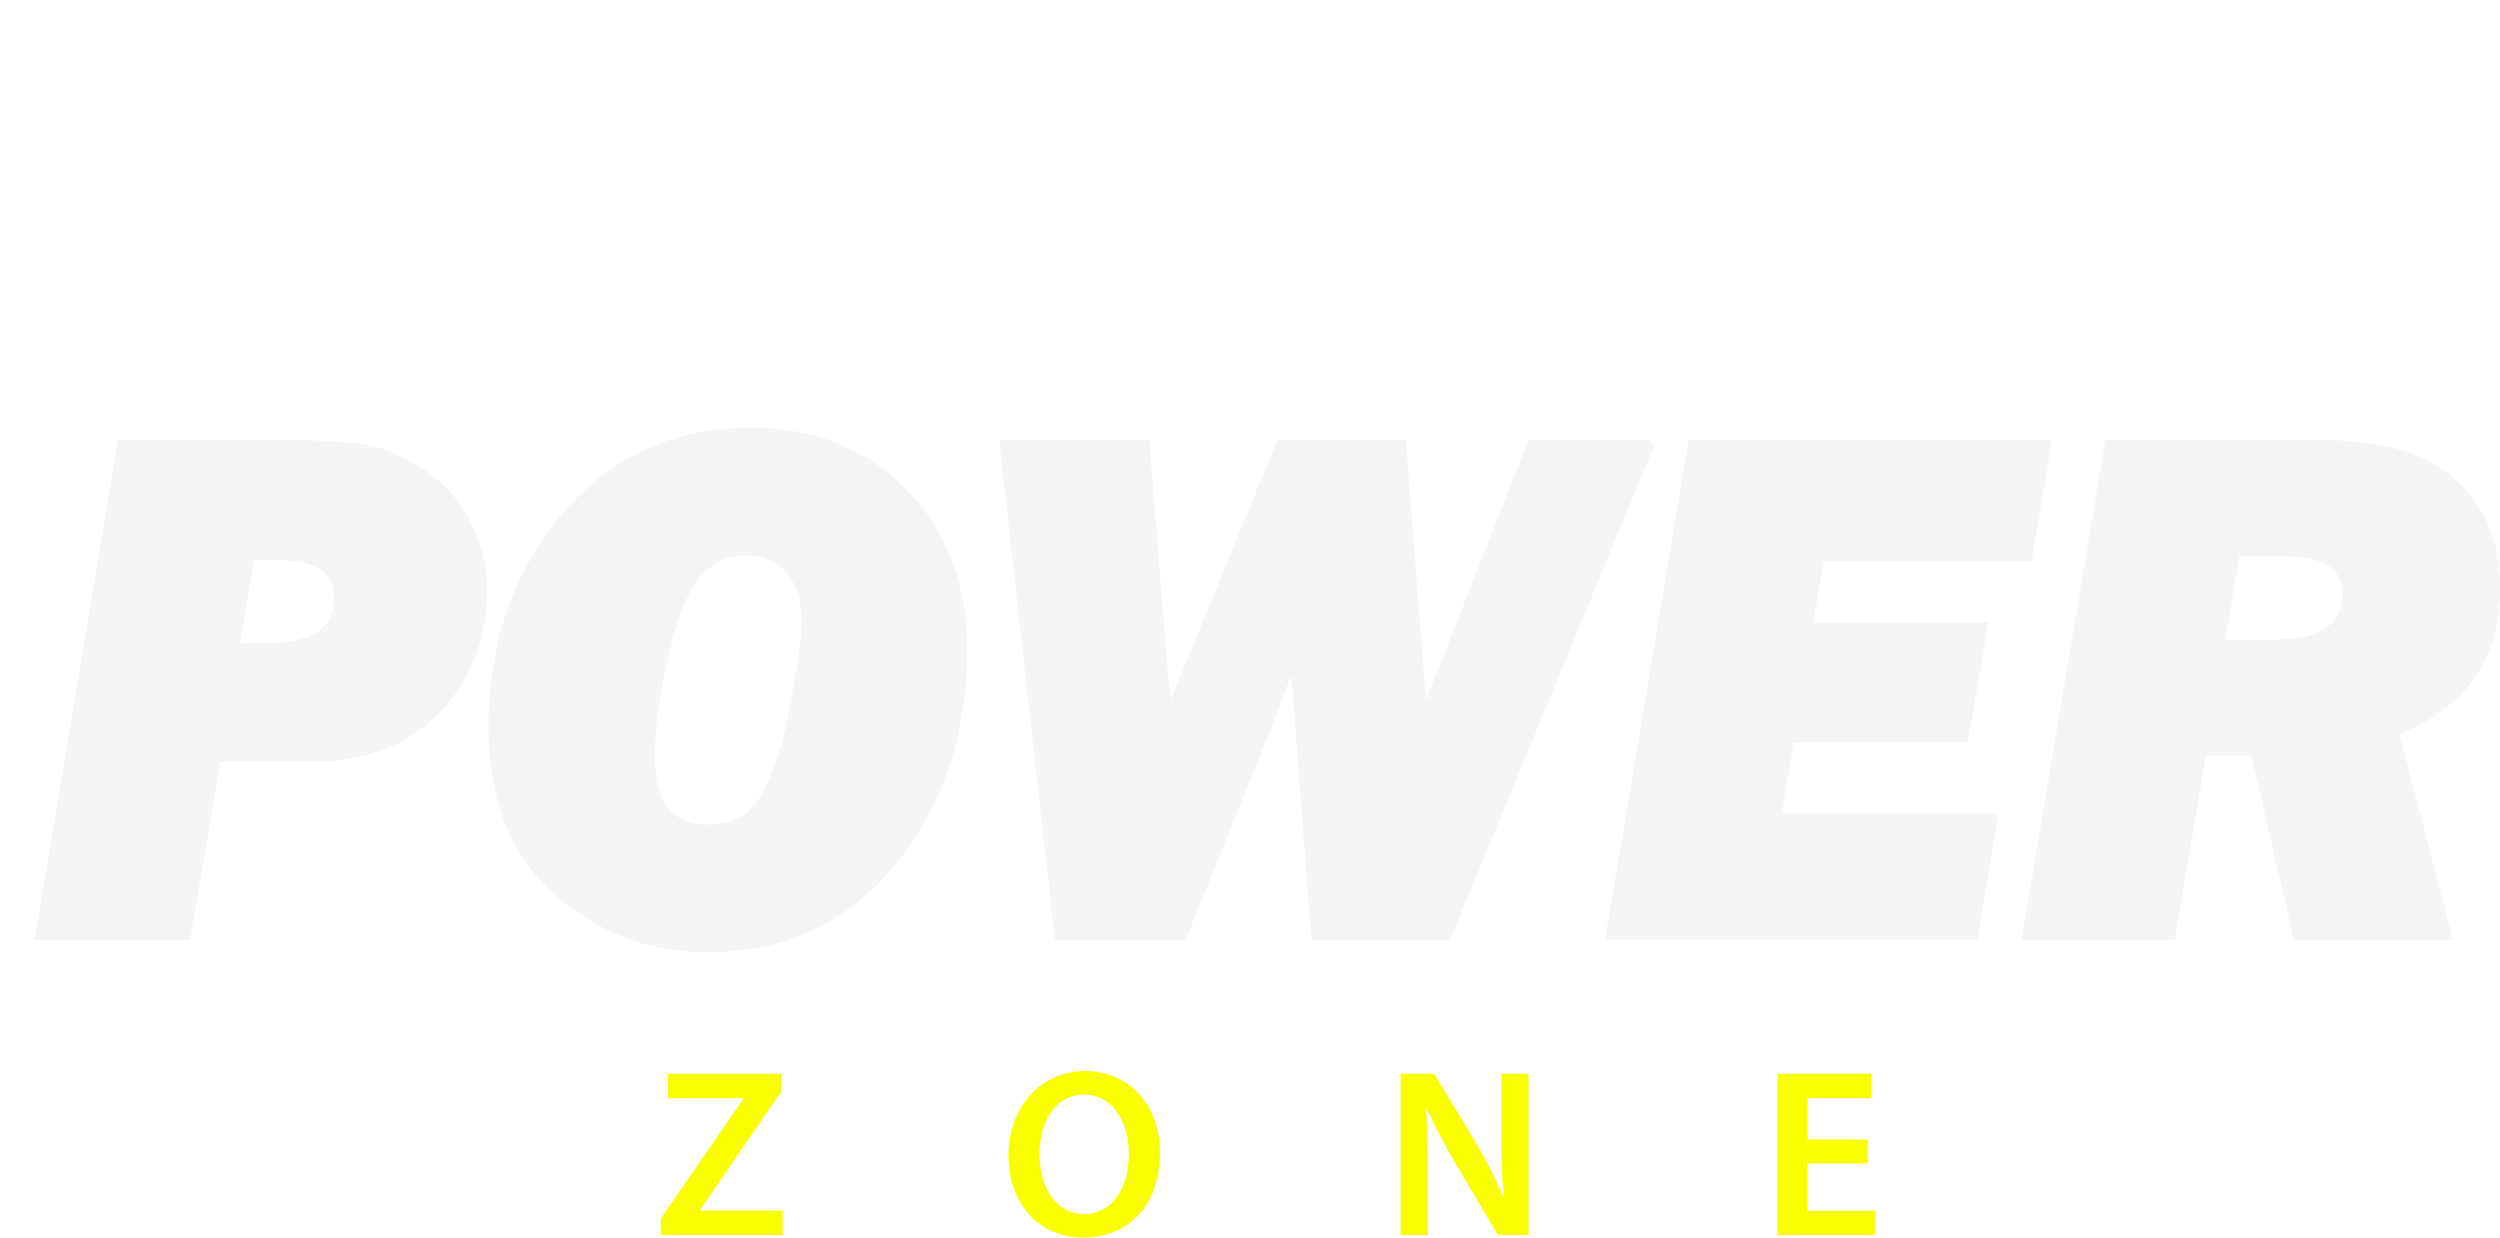
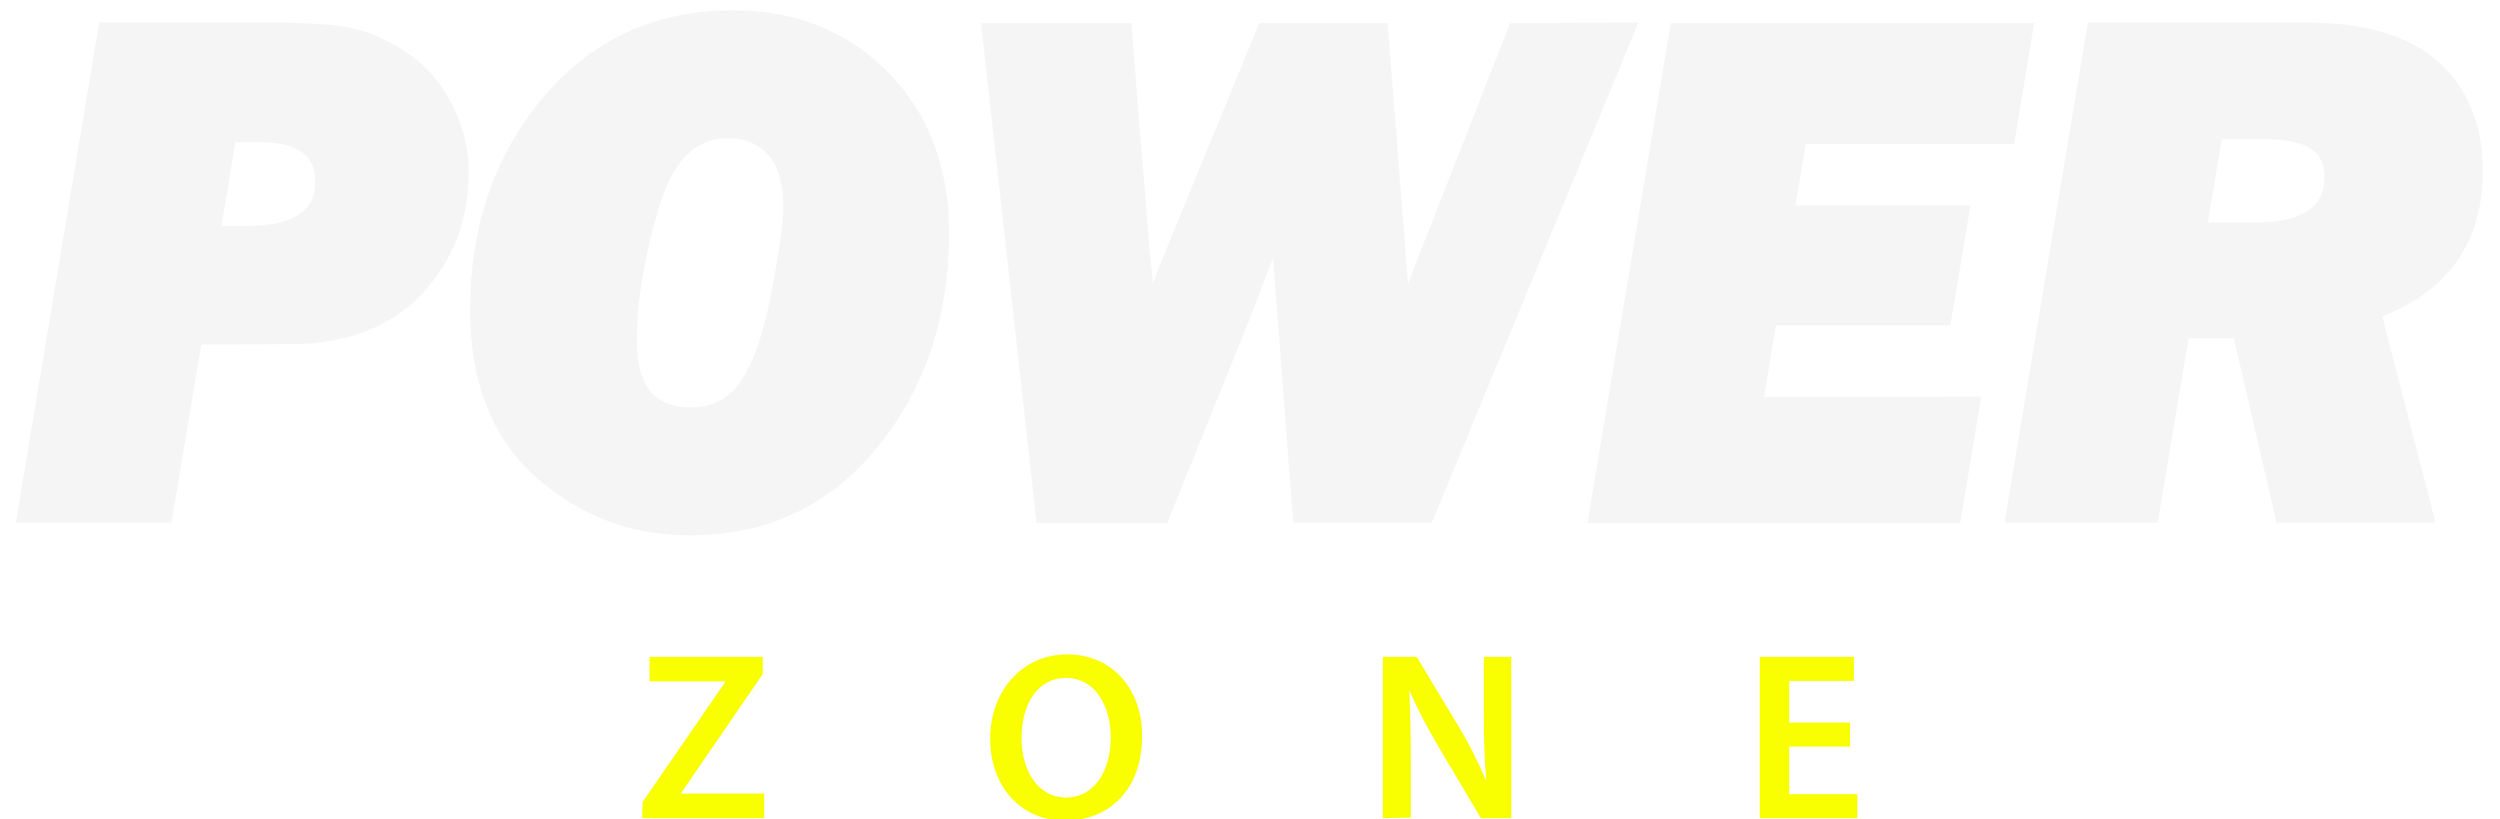
- <svg xmlns="http://www.w3.org/2000/svg" id="Capa_1" viewBox="0 0 510.3 252.67">
-   <defs>
-     <style>.cls-1{fill:#faff00;}.cls-2{fill:#f5f5f5;stroke:#f5f5f5;stroke-miterlimit:10;stroke-width:3px;}</style>
-   </defs>
+ <svg xmlns="http://www.w3.org/2000/svg" version="1.1" id="Capa_1" x="0px" y="0px" viewBox="0 0 510 167" style="enable-background:new 0 0 510 167;" xml:space="preserve">
+   <style type="text/css">
+ 	.st0{fill:#F5F5F5;stroke:#F5F5F5;stroke-width:3;stroke-miterlimit:10;}
+ 	.st1{fill:#FAFF00;}
+ </style>
  <g>
-     <path class="cls-2" d="M43.65,154l-6.1,36.34H8.8L25.33,91.34H58.04c7.69,0,13.28,.33,16.79,.98,3.51,.65,7.13,2.23,10.88,4.72,3.75,2.49,6.72,5.83,8.92,10.01,2.2,4.18,3.3,8.67,3.3,13.45,0,9.28-3.02,17.19-9.06,23.72-6.04,6.53-14.69,9.79-25.95,9.79h-19.28Zm3.56-21.18h6.83c10.41,0,15.61-3.52,15.61-10.55,0-6.31-4.35-9.47-13.06-9.47h-6.02l-3.36,20.02Z" />
-     <path class="cls-2" d="M144.57,192.87c-11.7,0-21.86-3.83-30.46-11.5-8.61-7.66-12.91-18.65-12.91-32.96,0-16.58,4.81-30.67,14.43-42.25,9.62-11.58,22.19-17.37,37.71-17.37,12.43,0,22.63,4.05,30.61,12.15,7.98,8.1,11.97,18.7,11.97,31.8,0,16.73-4.74,30.93-14.22,42.61-9.48,11.68-21.86,17.51-37.13,17.51Zm.22-23.06c5.12,0,9.02-2.16,11.68-6.49,2.66-4.33,4.76-10.67,6.31-19.04,1.55-8.36,2.32-14.02,2.32-16.97,0-5.08-1.17-8.92-3.52-11.53-2.35-2.61-5.45-3.92-9.32-3.92-7.4,0-12.6,5.15-15.59,15.45-3,10.3-4.5,19.41-4.5,27.34,0,10.11,4.21,15.16,12.62,15.16Z" />
-     <path class="cls-2" d="M335.86,91.34l-40.86,99h-25.92l-4.52-59.33-6.96,18.28-16.6,41.05h-24.32l-11.04-99h27.58l3.55,44.82,.65,5.51,.15,2.97c.19,2.71,.36,4.67,.51,5.87,1.26-4.11,2.61-7.93,4.06-11.46l19.59-47.72h23.83l4.59,59.18c1.79-5.56,3.8-11.02,6.02-16.39l16.83-42.79h22.85Z" />
-     <path class="cls-2" d="M406.17,167.56l-3.84,22.77h-72.96l16.54-99h71.15l-3.63,21.69h-42.47l-2.57,15.52h35.68l-3.63,21.47h-35.61l-2.91,17.55h44.25Z" />
-     <path class="cls-2" d="M488,148.85l10.72,41.49h-29.29l-8.71-37.64h-11.71l-6.32,37.64h-28.24l16.54-99h43.23c11.75,0,20.45,2.57,26.11,7.72,5.66,5.15,8.49,12.15,8.49,21,0,14.17-6.93,23.76-20.8,28.79Zm-35.54-16.75h11.13c10.7,0,16.05-3.63,16.05-10.88,0-6.09-4.49-9.14-13.47-9.14h-10.35l-3.36,20.02Z" />
+     <path class="st0" d="M39.8,68.8l-6.1,36.3H5l16.5-99h32.7c7.7,0,13.3,0.3,16.8,1s7.1,2.2,10.9,4.7s6.7,5.8,8.9,10s3.3,8.7,3.3,13.4   c0,9.3-3,17.2-9.1,23.7s-14.7,9.8-26,9.8L39.8,68.8L39.8,68.8z M43.4,47.6h6.8c10.4,0,15.6-3.5,15.6-10.6c0-6.3-4.3-9.5-13.1-9.5   h-6C46.8,27.6,43.4,47.6,43.4,47.6z" />
+     <path class="st0" d="M140.8,107.7c-11.7,0-21.9-3.8-30.5-11.5c-8.6-7.7-12.9-18.6-12.9-33c0-16.6,4.8-30.7,14.4-42.2   S134,3.6,149.5,3.6c12.4,0,22.6,4.1,30.6,12.2s12,18.7,12,31.8c0,16.7-4.7,30.9-14.2,42.6S156,107.7,140.8,107.7L140.8,107.7z    M141,84.6c5.1,0,9-2.2,11.7-6.5c2.7-4.3,4.8-10.7,6.3-19c1.6-8.4,2.3-14,2.3-17c0-5.1-1.2-8.9-3.5-11.5s-5.4-3.9-9.3-3.9   c-7.4,0-12.6,5.2-15.6,15.4c-3,10.3-4.5,19.4-4.5,27.3C128.4,79.6,132.6,84.6,141,84.6z" />
+     <path class="st0" d="M332,6.1l-40.9,99h-25.9l-4.5-59.3l-7,18.3l-16.6,41.1h-24.3l-11-99h27.6L233,51l0.6,5.5l0.1,3   c0.2,2.7,0.4,4.7,0.5,5.9c1.3-4.1,2.6-7.9,4.1-11.5l19.6-47.7h23.8l4.6,59.2c1.8-5.6,3.8-11,6-16.4l16.8-42.8L332,6.1L332,6.1z" />
+     <path class="st0" d="M402.4,82.4l-3.8,22.8h-73l16.5-99h71.1l-3.6,21.7h-42.5l-2.6,15.5h35.7l-3.6,21.5H361l-2.9,17.6L402.4,82.4   L402.4,82.4z" />
+     <path class="st0" d="M484.2,63.6l10.7,41.5h-29.3l-8.7-37.6h-11.7l-6.3,37.6h-28.2l16.5-99h43.2c11.8,0,20.5,2.6,26.1,7.7   c5.7,5.2,8.5,12.2,8.5,21C505,49,498.1,58.6,484.2,63.6L484.2,63.6z M448.6,46.9h11.1c10.7,0,16-3.6,16-10.9   c0-6.1-4.5-9.1-13.5-9.1H452L448.6,46.9z" />
  </g>
  <g>
-     <path class="cls-1" d="M134.87,248.76l16.84-24.43v-.16h-15.35v-4.99h23.14v3.54l-16.6,24.22v.17h16.85v4.99h-24.87v-3.33Z" />
-     <path class="cls-1" d="M236.77,235.3c0,11.02-6.68,17.32-15.75,17.32s-15.19-7.1-15.19-16.74,6.39-17.25,15.67-17.25,15.27,7.26,15.27,16.67Zm-24.59,.46c0,6.72,3.39,12.05,9.14,12.05s9.09-5.4,9.09-12.29c0-6.21-3.08-12.08-9.08-12.08s-9.16,5.56-9.16,12.32Z" />
-     <path class="cls-1" d="M285.88,252.09v-32.92h6.87l8.5,14.13c2.17,3.64,4.08,7.46,5.6,11.03l.12-.03c-.43-4.37-.54-8.61-.54-13.64v-11.49h5.56v32.92h-6.23l-8.59-14.48c-2.1-3.61-4.28-7.62-5.9-11.35l-.15,.03c.24,4.28,.32,8.62,.32,14.03v11.78h-5.56Z" />
-     <path class="cls-1" d="M381.26,237.49h-12.41v9.66h13.87v4.95h-19.89v-32.92h19.16v4.95h-13.14v8.46h12.41v4.9Z" />
+     <path class="st1" d="M131.1,163.6l16.8-24.4V139h-15.4v-5h23.1v3.5l-16.6,24.2v0.2h16.9v5h-24.9L131.1,163.6L131.1,163.6z" />
+     <path class="st1" d="M233,150.1c0,11-6.7,17.3-15.8,17.3s-15.2-7.1-15.2-16.7s6.4-17.2,15.7-17.2S233,140.7,233,150.1L233,150.1z    M208.4,150.6c0,6.7,3.4,12.1,9.1,12.1s9.1-5.4,9.1-12.3c0-6.2-3.1-12.1-9.1-12.1S208.4,143.8,208.4,150.6L208.4,150.6z" />
+     <path class="st1" d="M282.1,166.9V134h6.9l8.5,14.1c2.2,3.6,4.1,7.5,5.6,11l0.1,0c-0.4-4.4-0.5-8.6-0.5-13.6V134h5.6v32.9h-6.2   l-8.6-14.5c-2.1-3.6-4.3-7.6-5.9-11.4l-0.1,0c0.2,4.3,0.3,8.6,0.3,14v11.8L282.1,166.9L282.1,166.9z" />
+     <path class="st1" d="M377.5,152.3H365v9.7h13.9v4.9H359V134h19.2v4.9H365v8.5h12.4V152.3z" />
  </g>
</svg>
